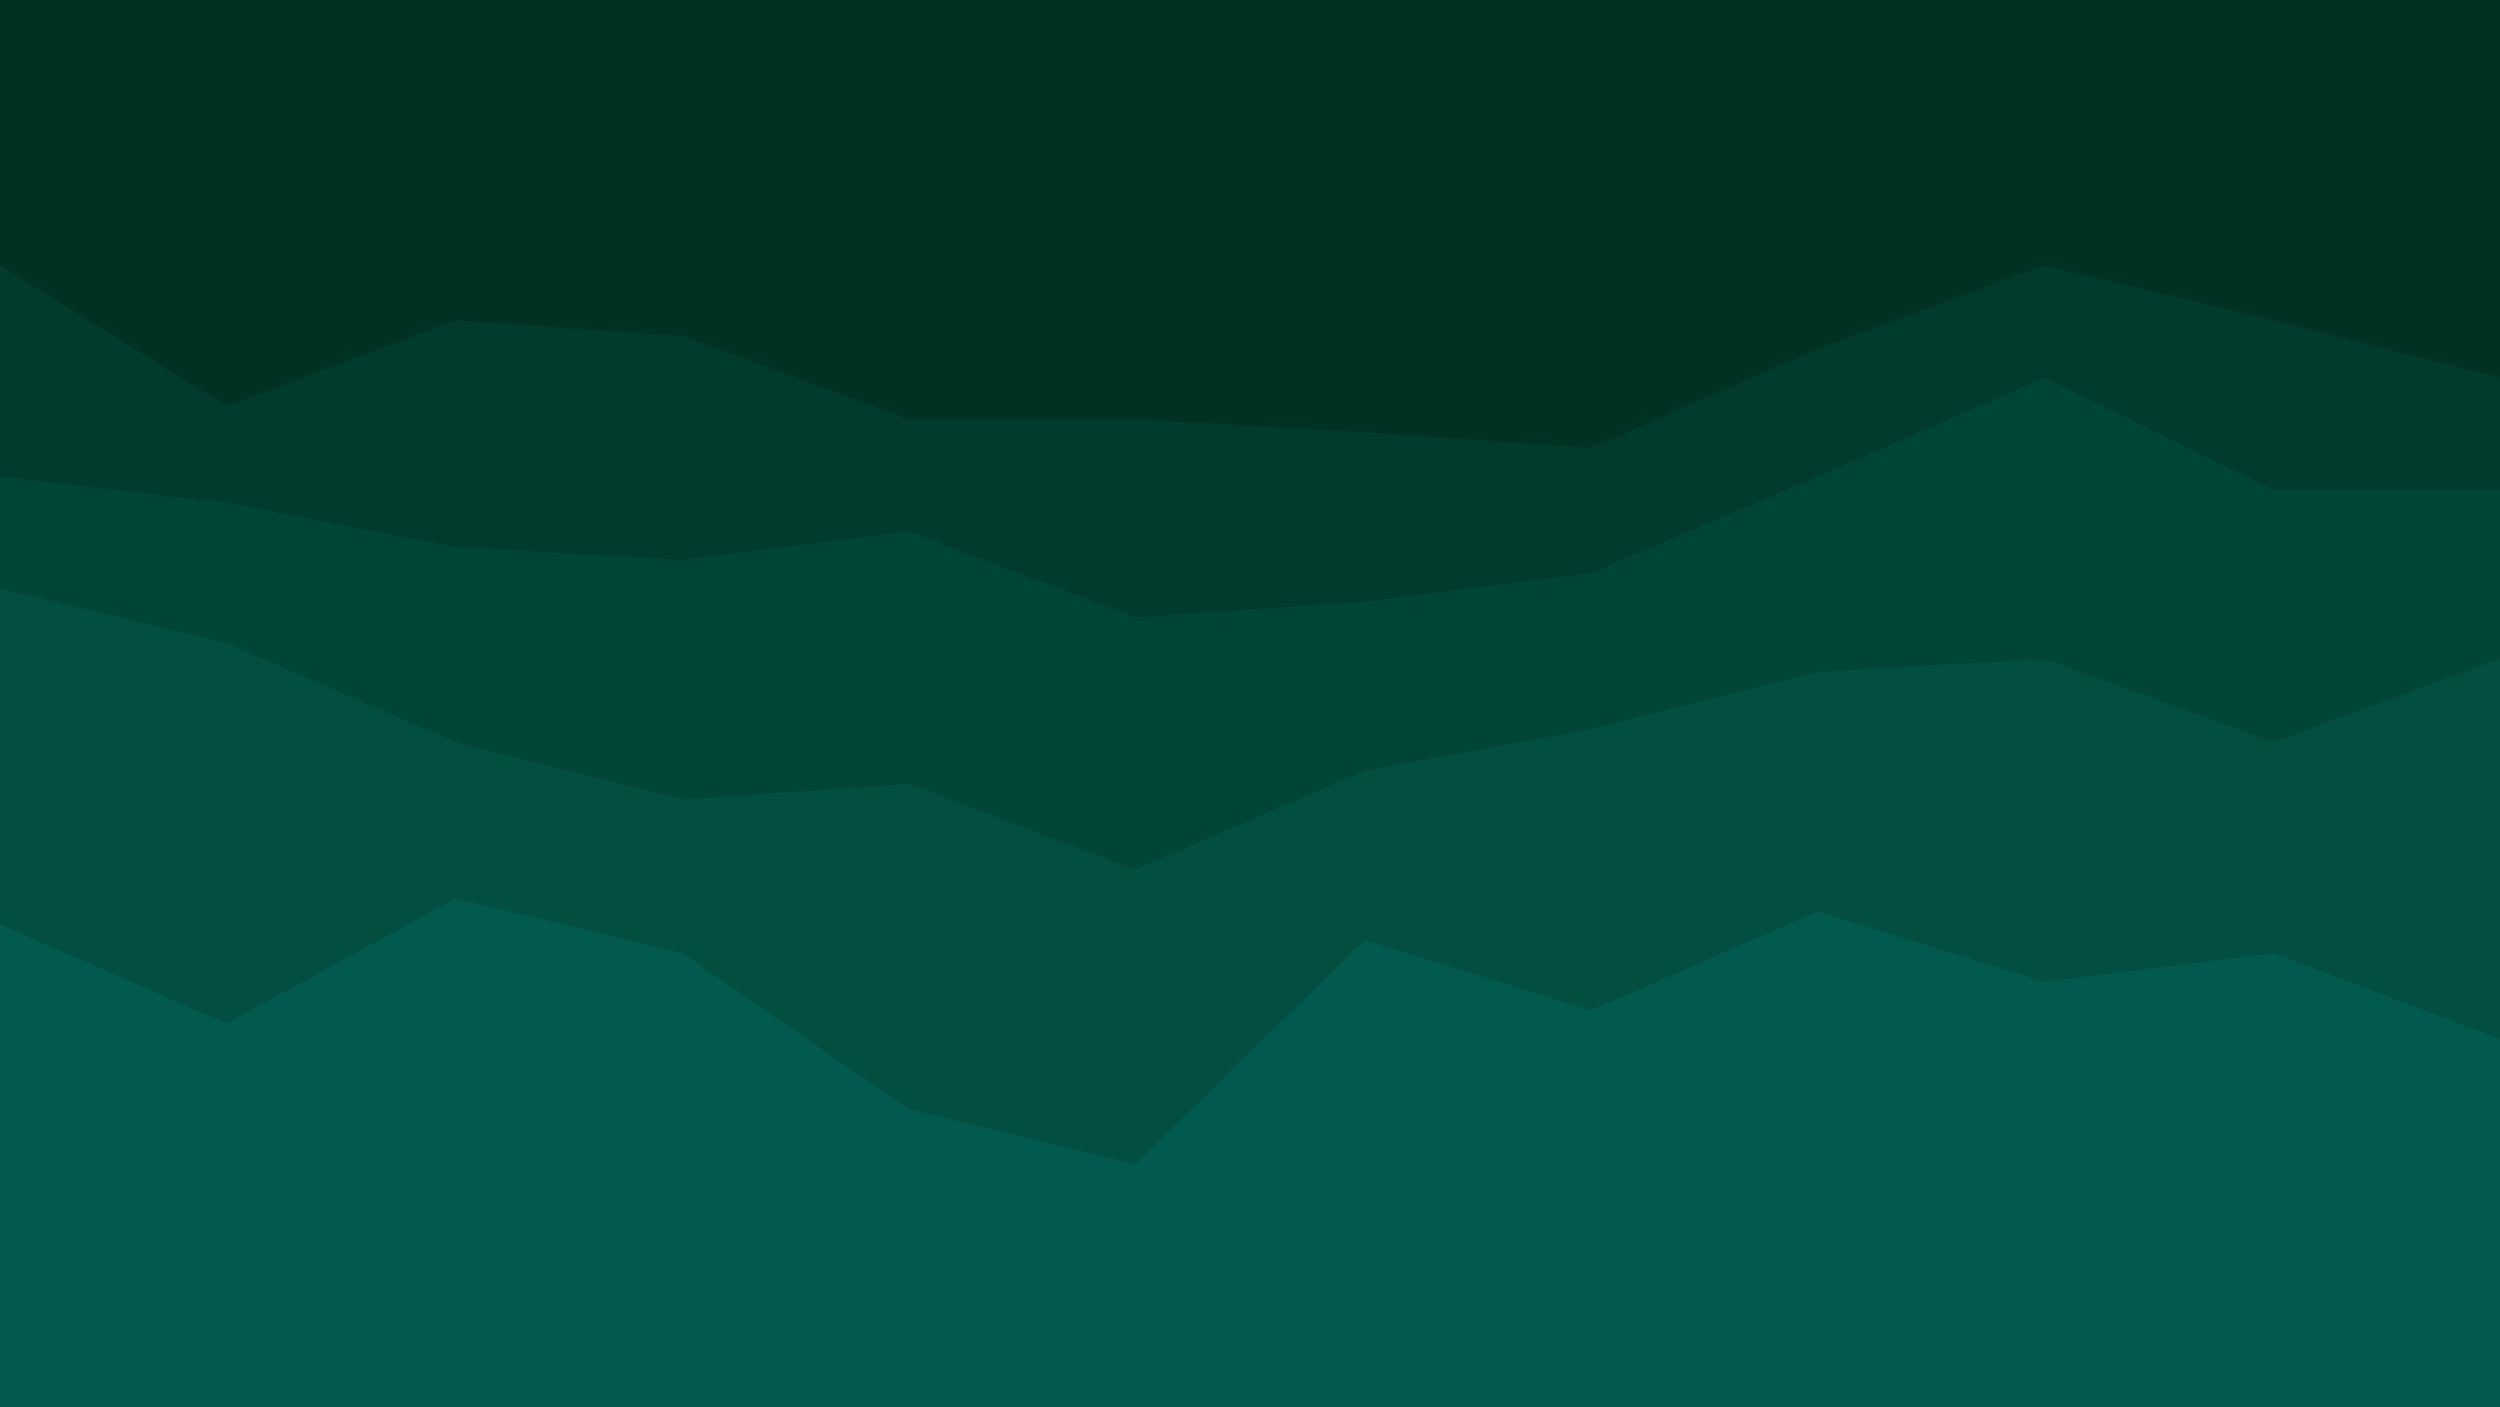
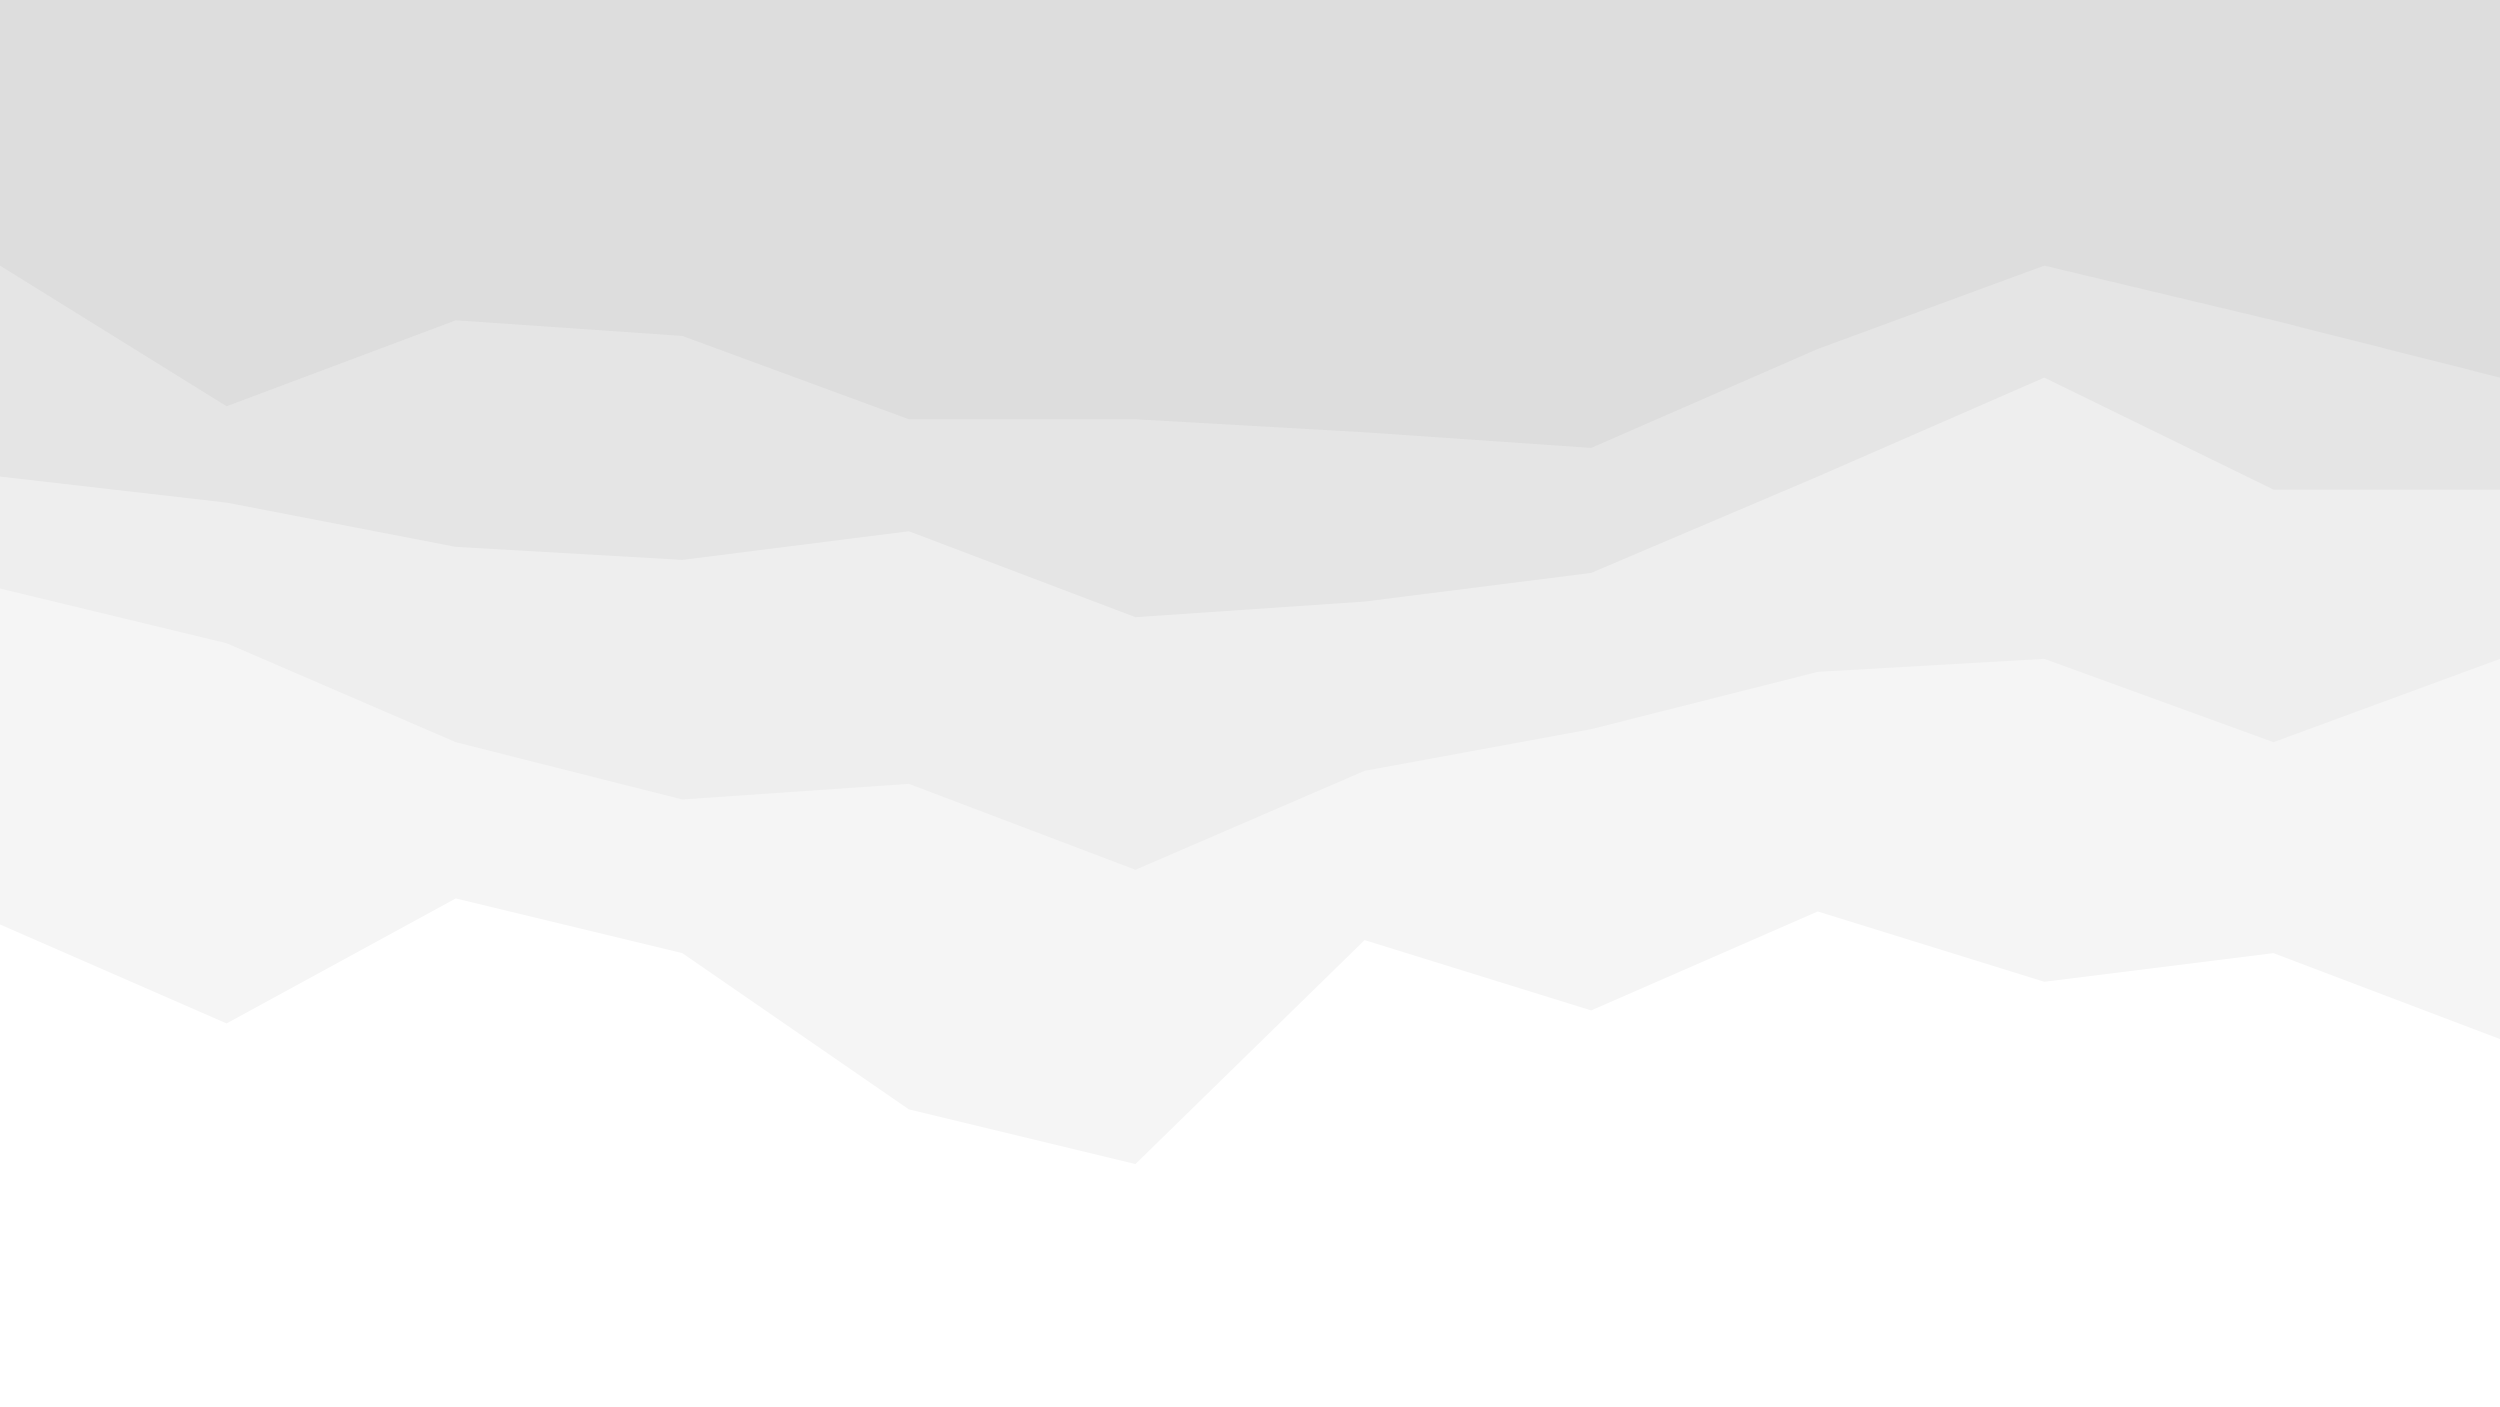
<svg xmlns="http://www.w3.org/2000/svg" id="visual" viewBox="0 0 960 540" width="960" height="540" version="1.1">
-   <path d="M0 104L87 158L175 125L262 131L349 163L436 163L524 168L611 174L698 136L785 104L873 125L960 147L960 0L873 0L785 0L698 0L611 0L524 0L436 0L349 0L262 0L175 0L87 0L0 0Z" fill="#003223" />
-   <path d="M0 185L87 195L175 212L262 217L349 206L436 239L524 233L611 222L698 185L785 147L873 190L960 190L960 145L873 123L785 102L698 134L611 172L524 166L436 161L349 161L262 129L175 123L87 156L0 102Z" fill="#013b2d" />
-   <path d="M0 228L87 249L175 287L262 309L349 303L436 336L524 298L611 282L698 260L785 255L873 287L960 255L960 188L873 188L785 145L698 183L611 220L524 231L436 237L349 204L262 215L175 210L87 193L0 183Z" fill="#014537" />
-   <path d="M0 357L87 395L175 347L262 368L349 428L436 449L524 363L611 390L698 352L785 379L873 368L960 401L960 253L873 285L785 253L698 258L611 280L524 296L436 334L349 301L262 307L175 285L87 247L0 226Z" fill="#024f42" />
-   <path d="M0 541L87 541L175 541L262 541L349 541L436 541L524 541L611 541L698 541L785 541L873 541L960 541L960 399L873 366L785 377L698 350L611 388L524 361L436 447L349 426L262 366L175 345L87 393L0 355Z" fill="#02594e" />
+   <path d="M0 104L87 158L175 125L262 131L349 163L436 163L524 168L611 174L698 136L785 104L873 125L960 147L960 0L873 0L785 0L698 0L611 0L524 0L436 0L349 0L262 0L175 0L87 0L0 0Z" fill="#dddddd" />
+   <path d="M0 185L87 195L175 212L262 217L349 206L436 239L524 233L611 222L698 185L785 147L873 190L960 190L960 145L873 123L785 102L698 134L611 172L524 166L436 161L349 161L262 129L175 123L87 156L0 102Z" fill="#e5e5e5" />
+   <path d="M0 228L87 249L175 287L262 309L349 303L436 336L524 298L611 282L698 260L785 255L873 287L960 255L960 188L873 188L785 145L698 183L611 220L524 231L436 237L349 204L262 215L175 210L87 193L0 183Z" fill="#eeeeee" />
+   <path d="M0 357L87 395L175 347L262 368L349 428L436 449L524 363L611 390L698 352L785 379L873 368L960 401L960 253L873 285L785 253L698 258L611 280L524 296L436 334L349 301L262 307L175 285L87 247L0 226Z" fill="#f5f5f5" />
+   <path d="M0 541L87 541L175 541L262 541L349 541L436 541L524 541L611 541L698 541L785 541L873 541L960 541L960 399L873 366L785 377L698 350L611 388L524 361L436 447L349 426L262 366L175 345L87 393L0 355Z" fill="#ffffff" />
</svg>
